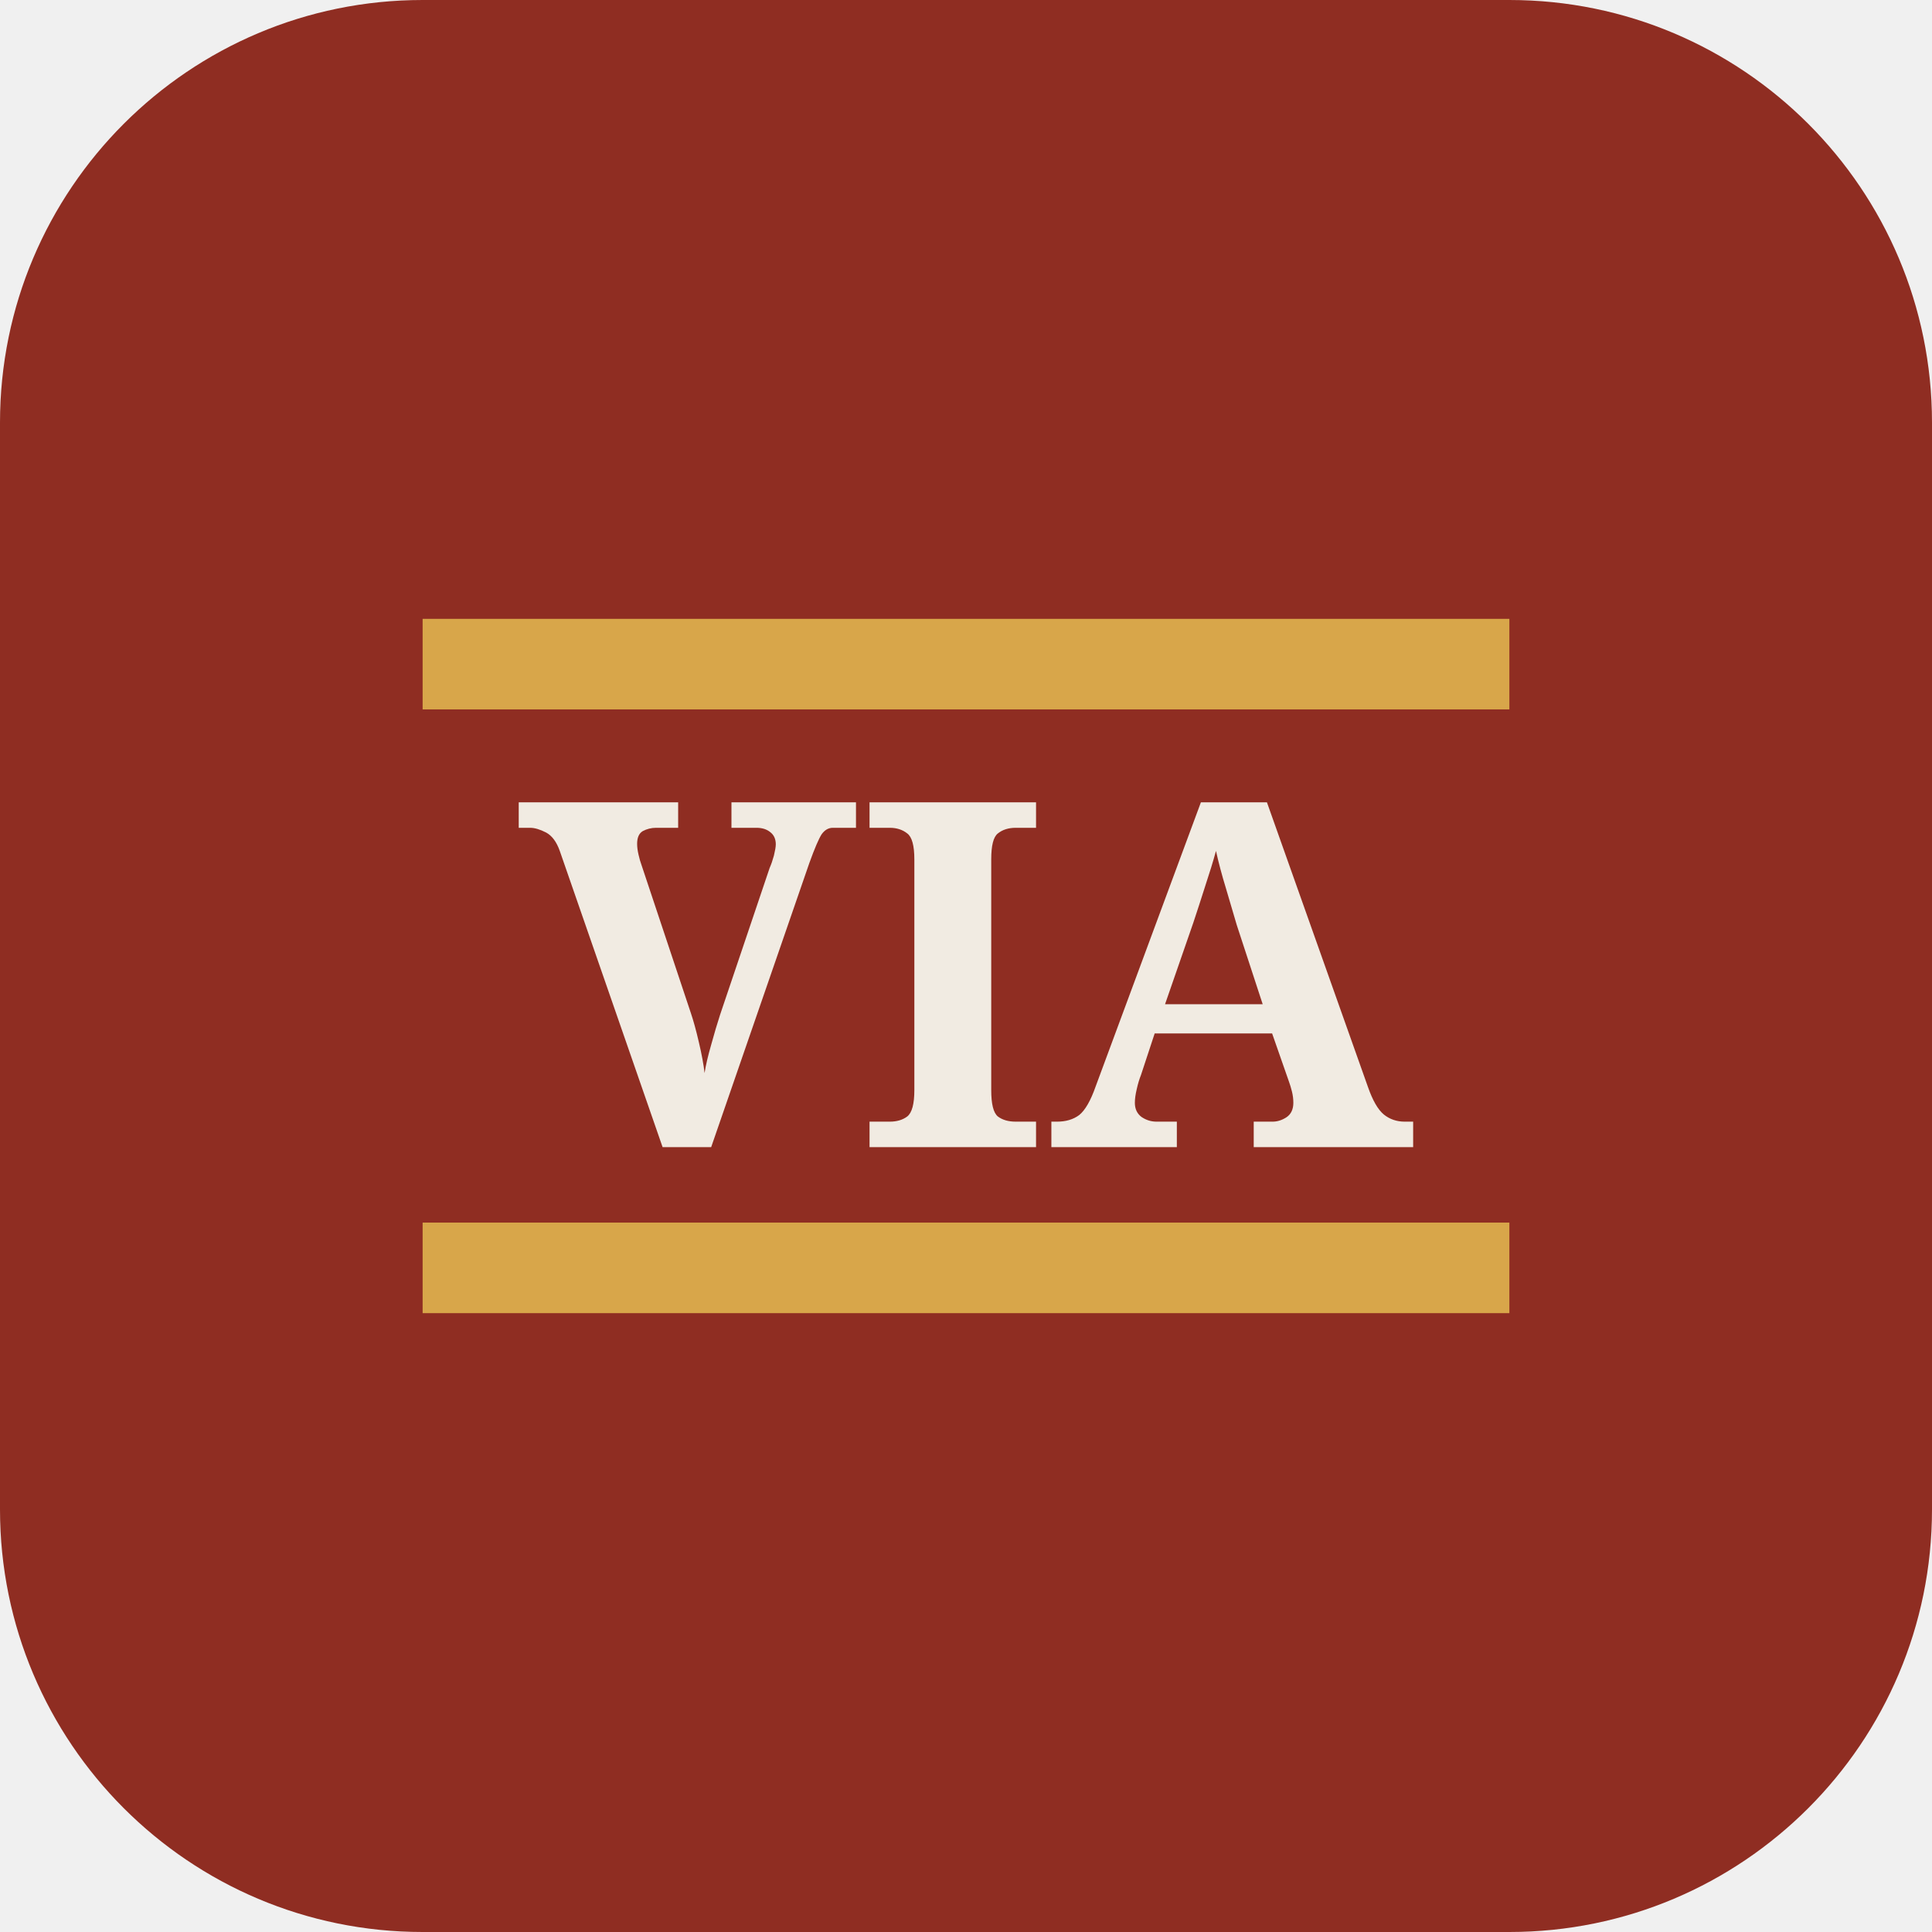
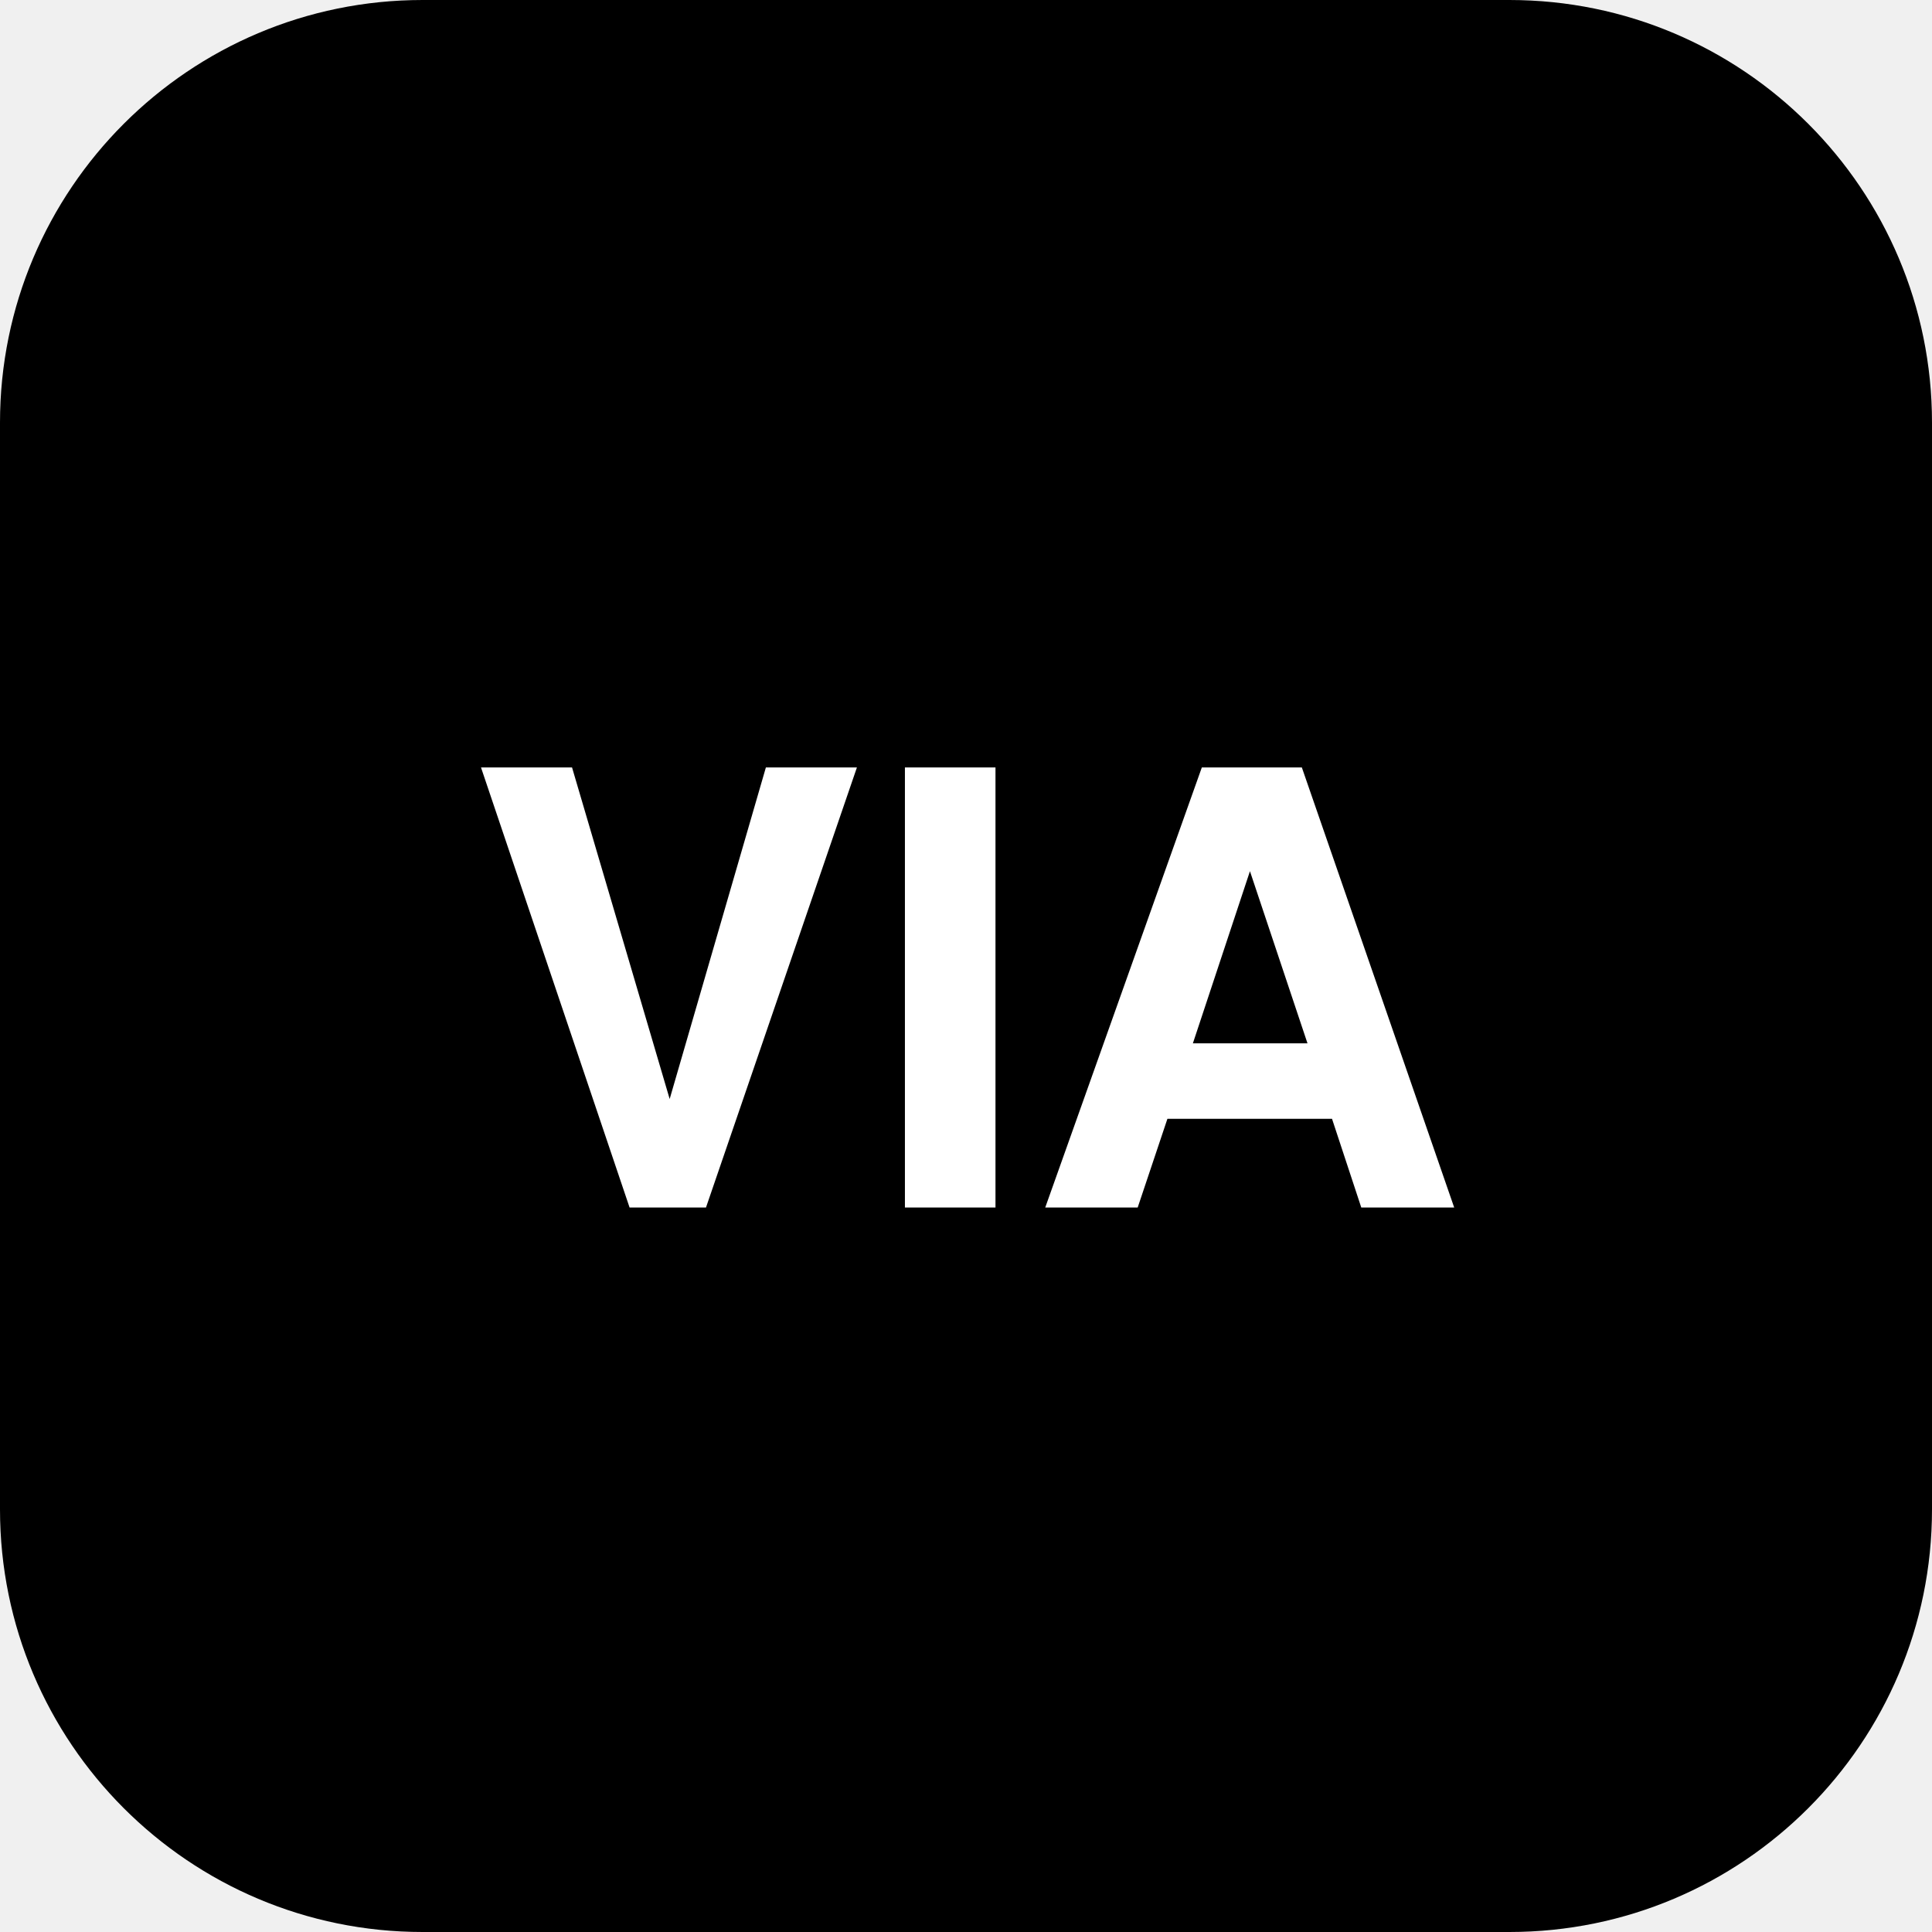
<svg xmlns="http://www.w3.org/2000/svg" viewBox="0 0 64 64">
-   <rect width="64" height="64" rx="14" fill="#8f2d22" />
-   <path d="M14 22h36M14 42h36" stroke="#d8a64a" stroke-width="3" />
-   <text x="32" y="38" text-anchor="middle" font-family="Georgia,serif" font-weight="700" font-size="16" fill="#f1ebe2">VIA</text>
+   <rect width="64" height="64" rx="14" fill="#000" />
+   <text x="32" y="40" text-anchor="middle" font-family="Helvetica,Arial,sans-serif" font-weight="800" font-size="20" fill="#fff">VIA</text>
</svg>
